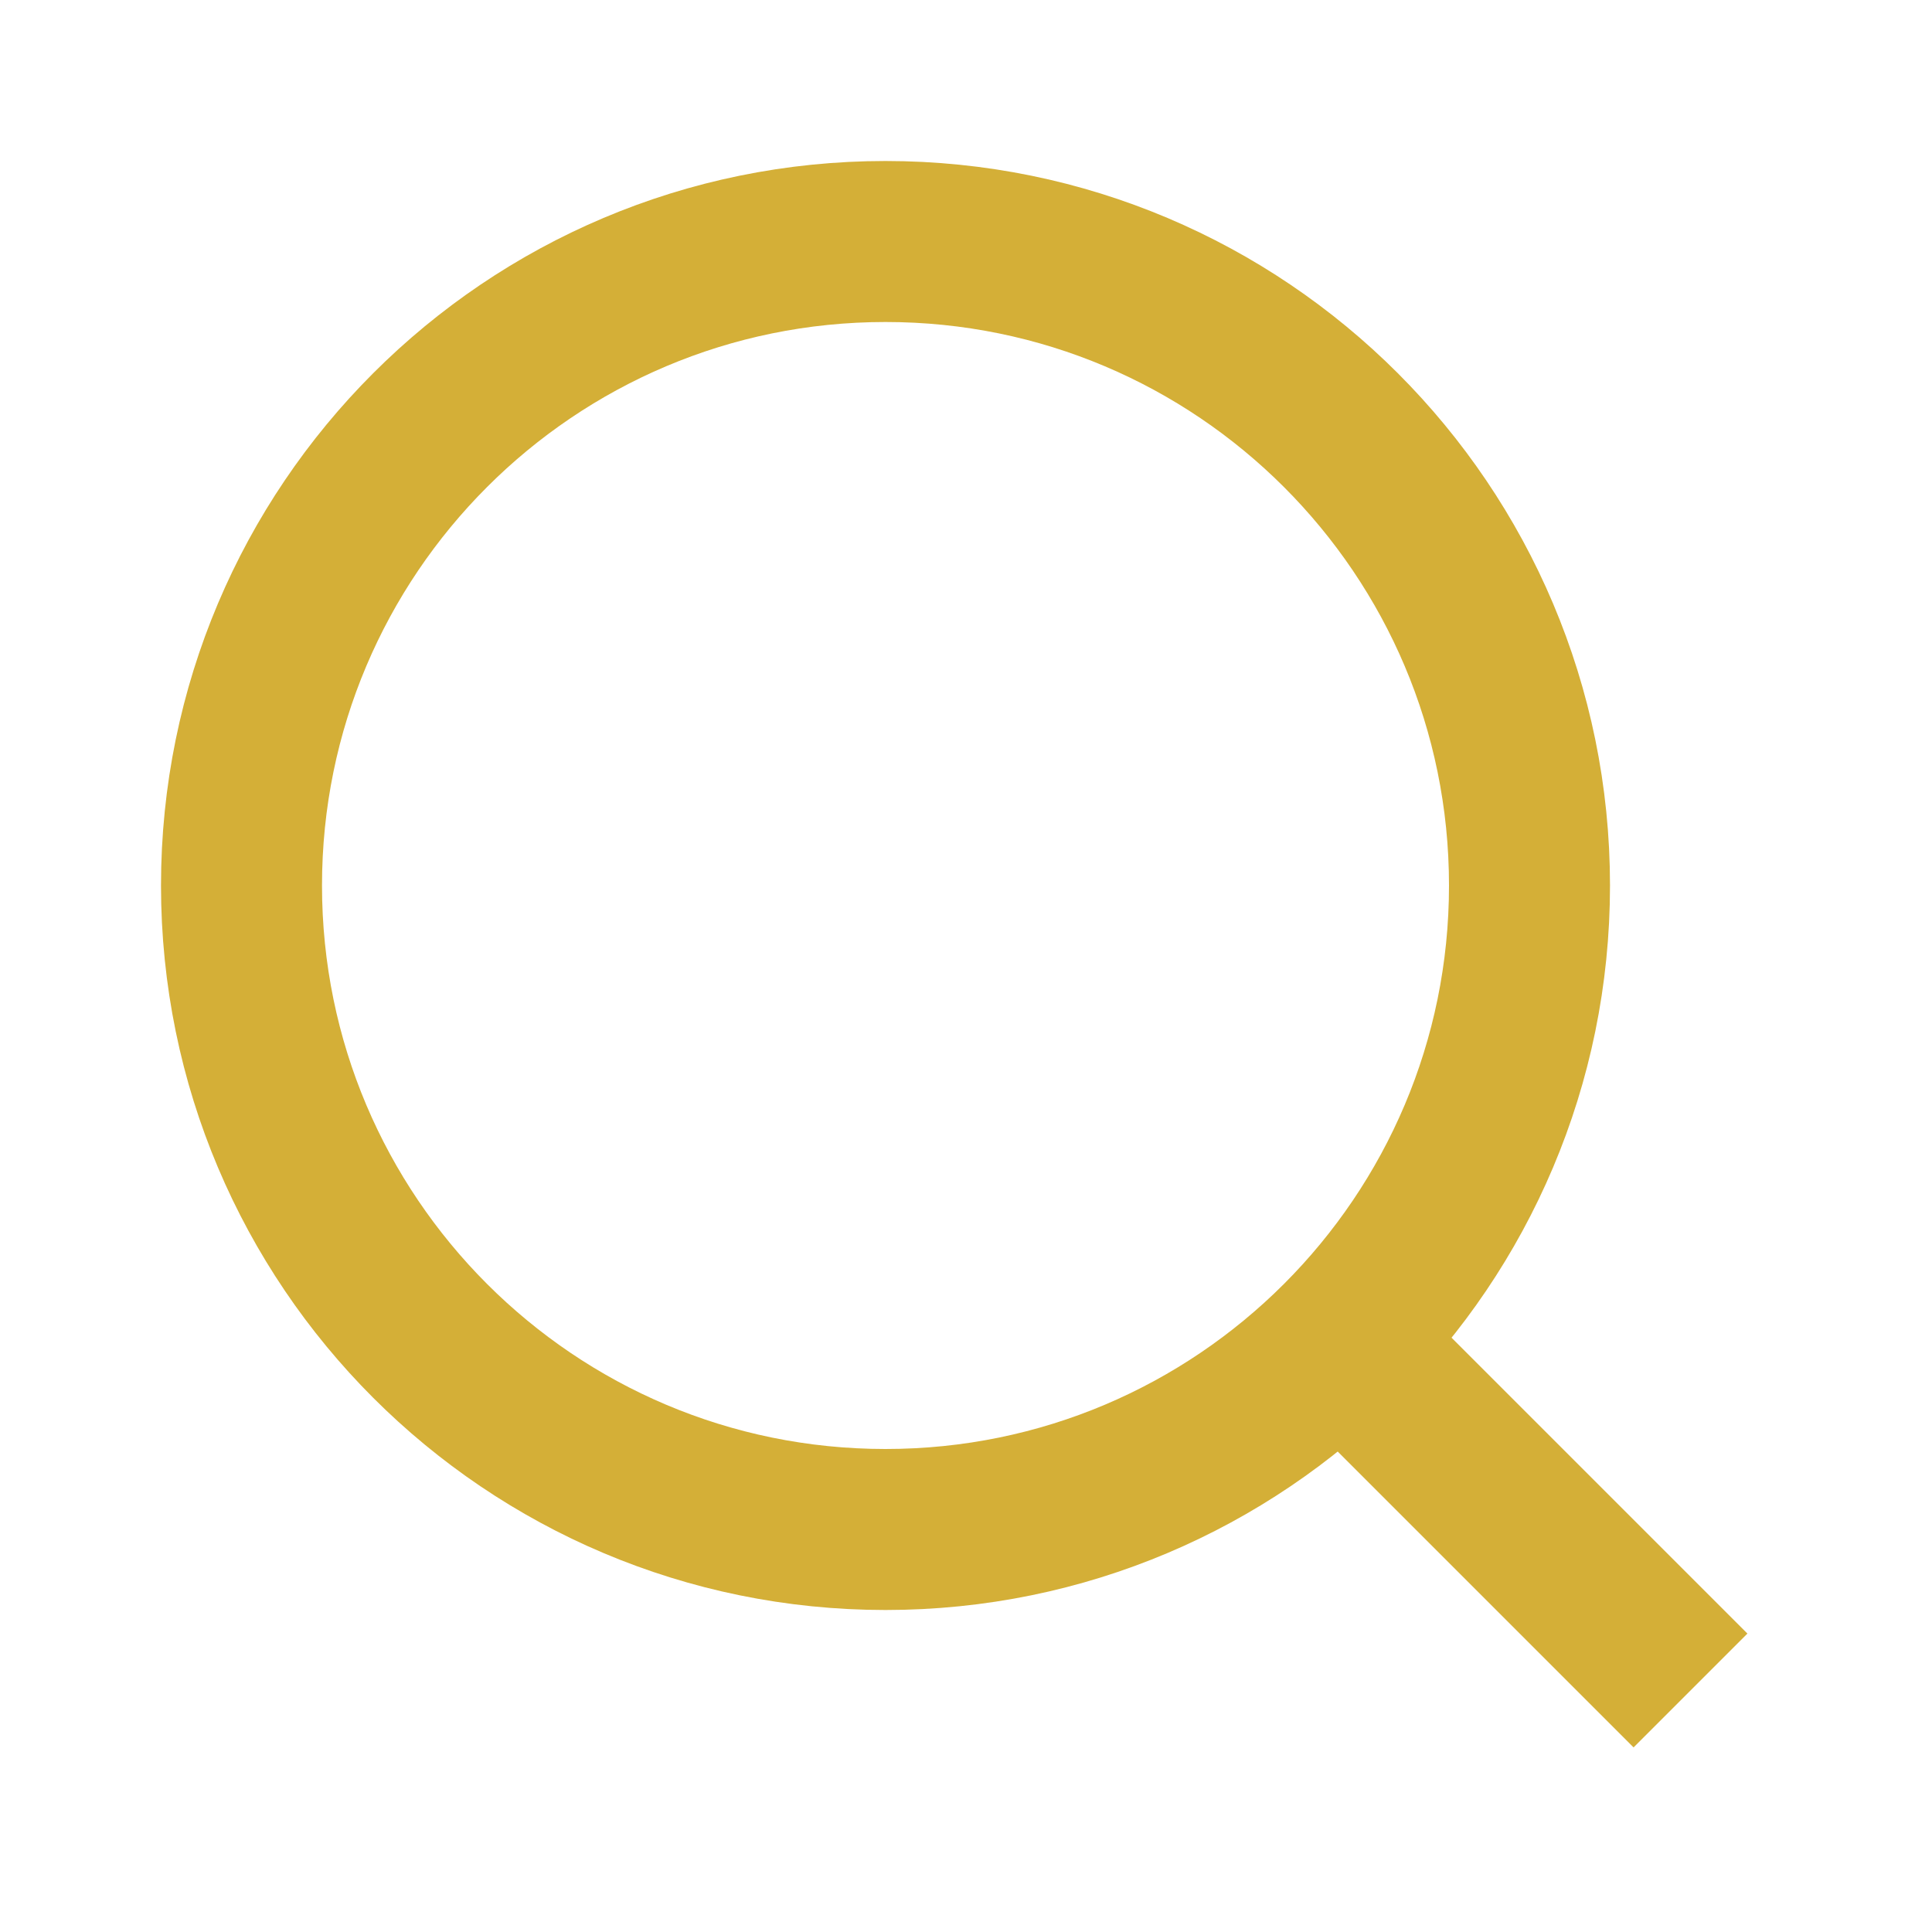
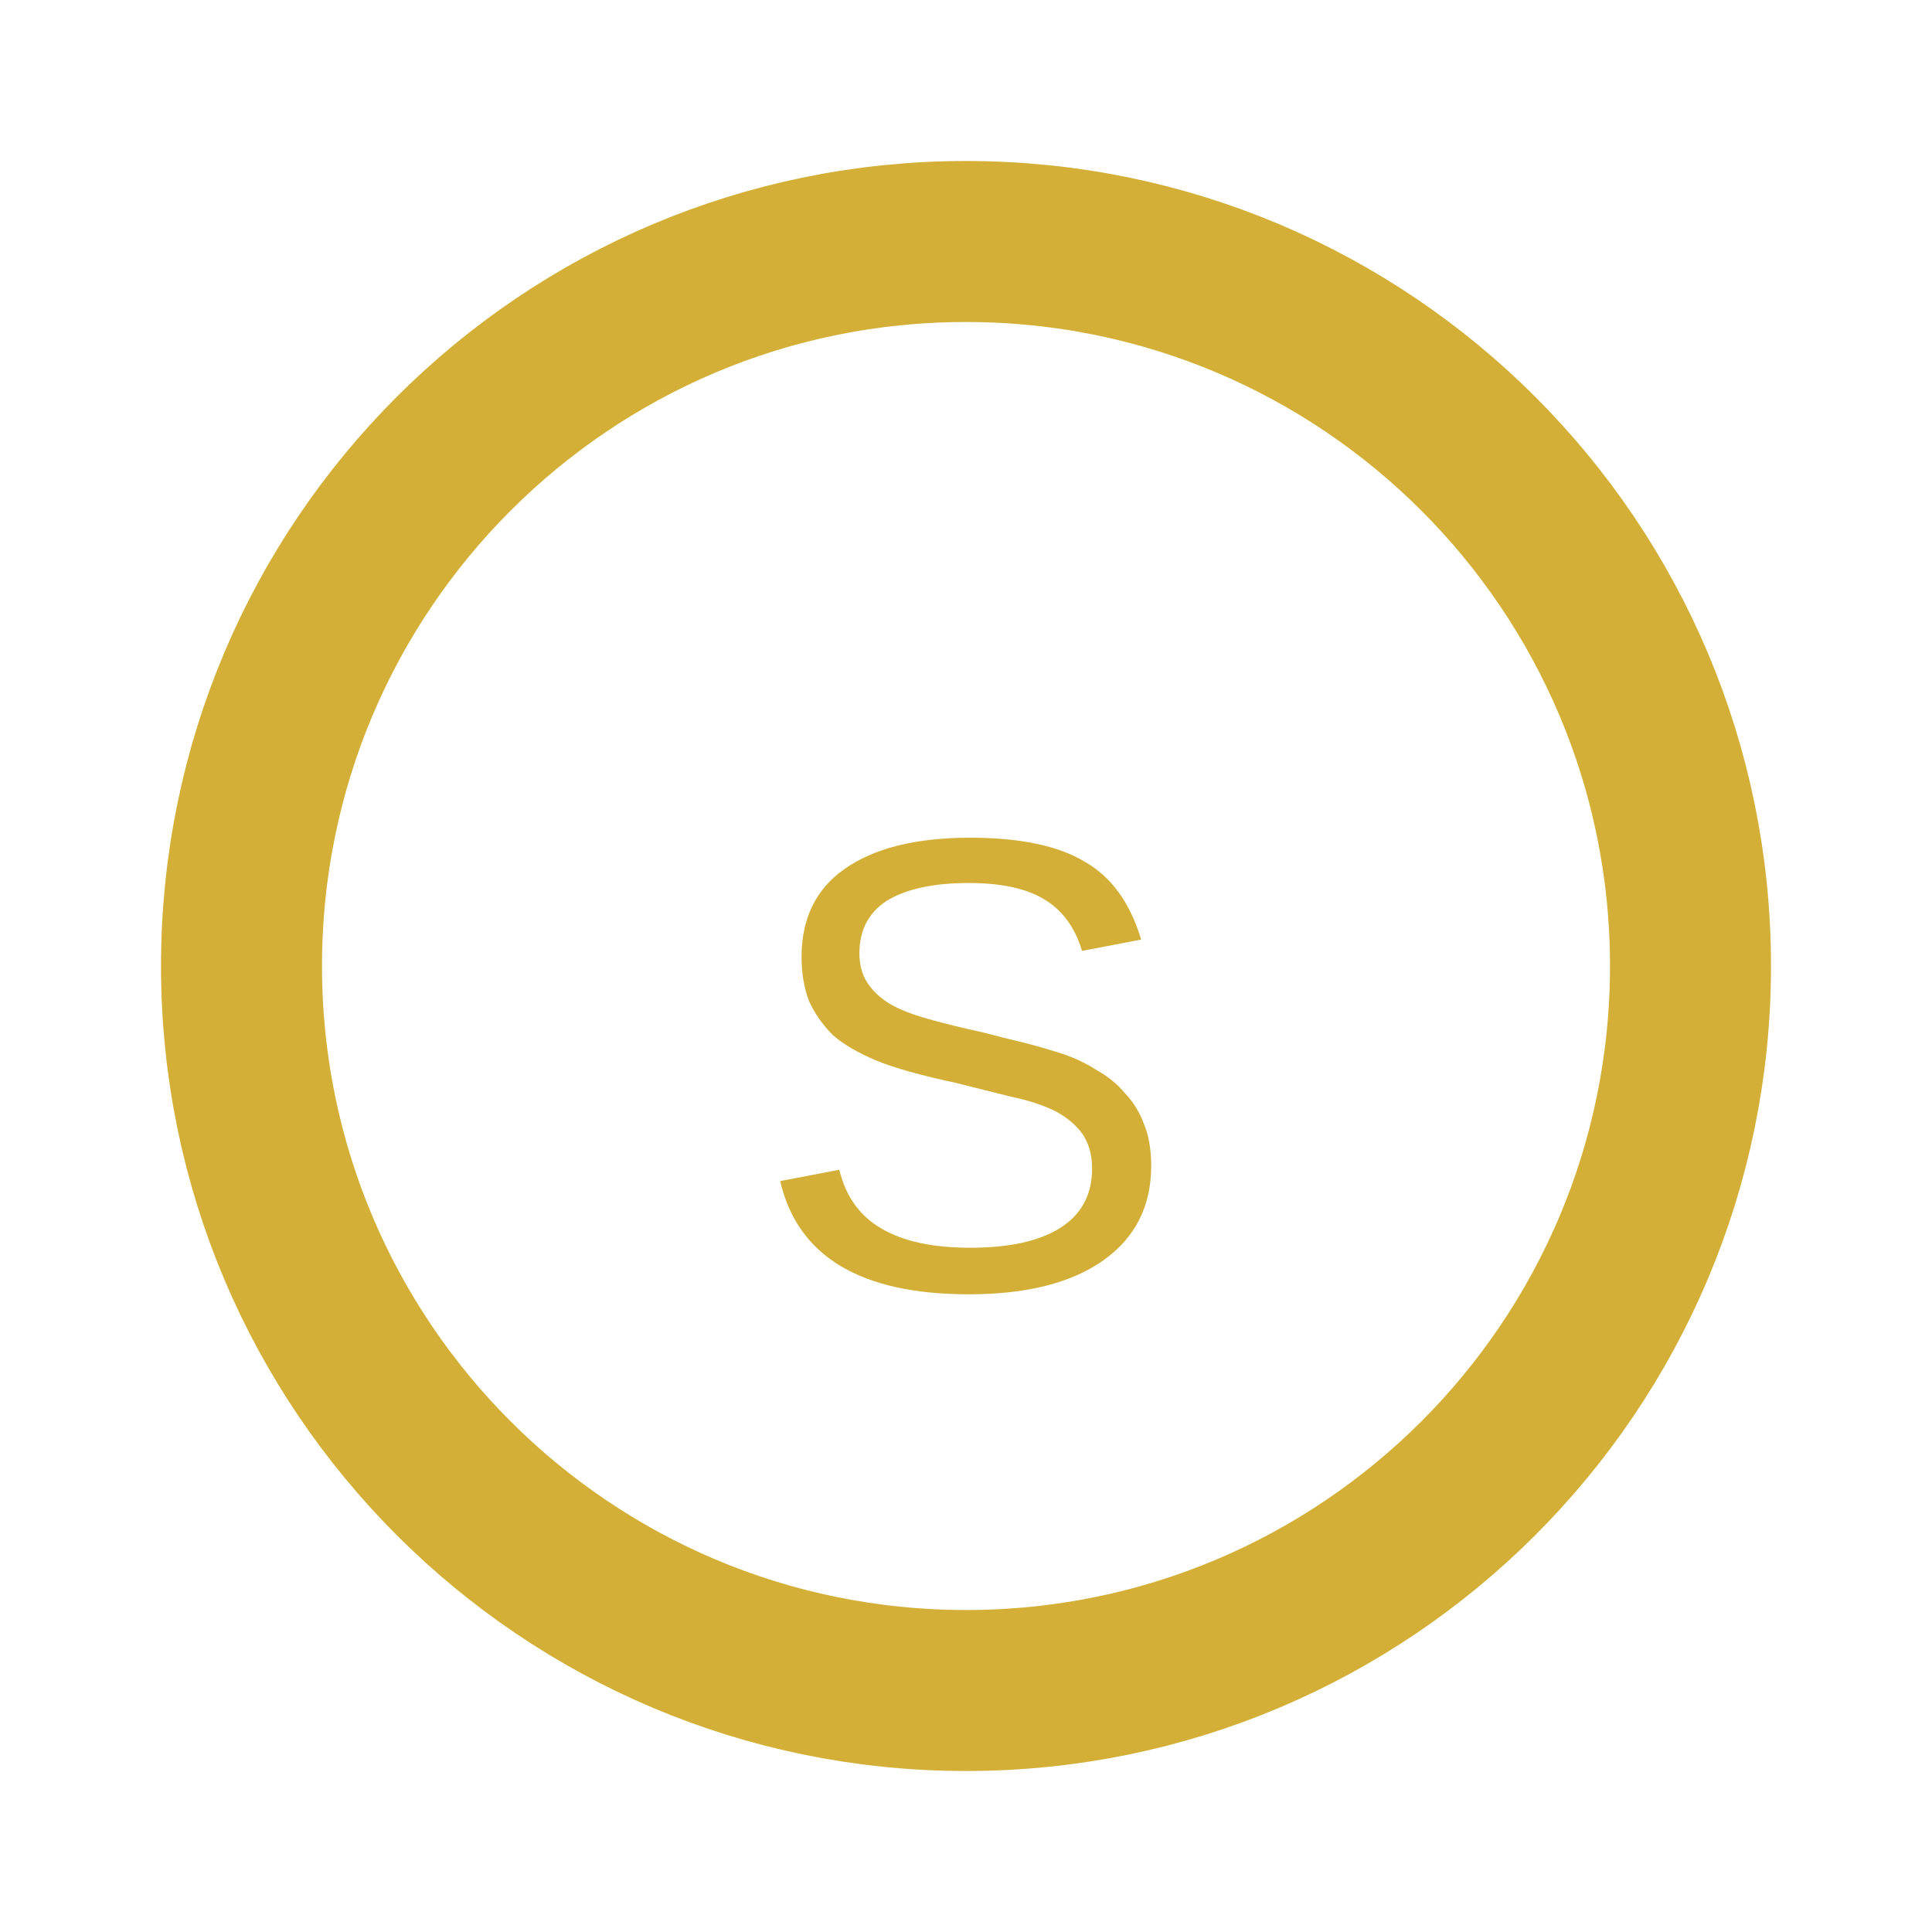
<svg xmlns="http://www.w3.org/2000/svg" viewBox="0 0 24 24">
-   <circle cx="11" cy="11" r="8" stroke="#d4af37" stroke-width="2" fill="none" />
-   <path d="M21 21l-4.35-4.35" stroke="#d4af37" stroke-width="2" />
+   <circle cx="12" cy="12" r="9" stroke="#d4af37" fill="none" stroke-width="2" />
+   <text x="12" y="16" text-anchor="middle" font-family="Arial" font-size="8" fill="#d4af37">S</text>
</svg>
